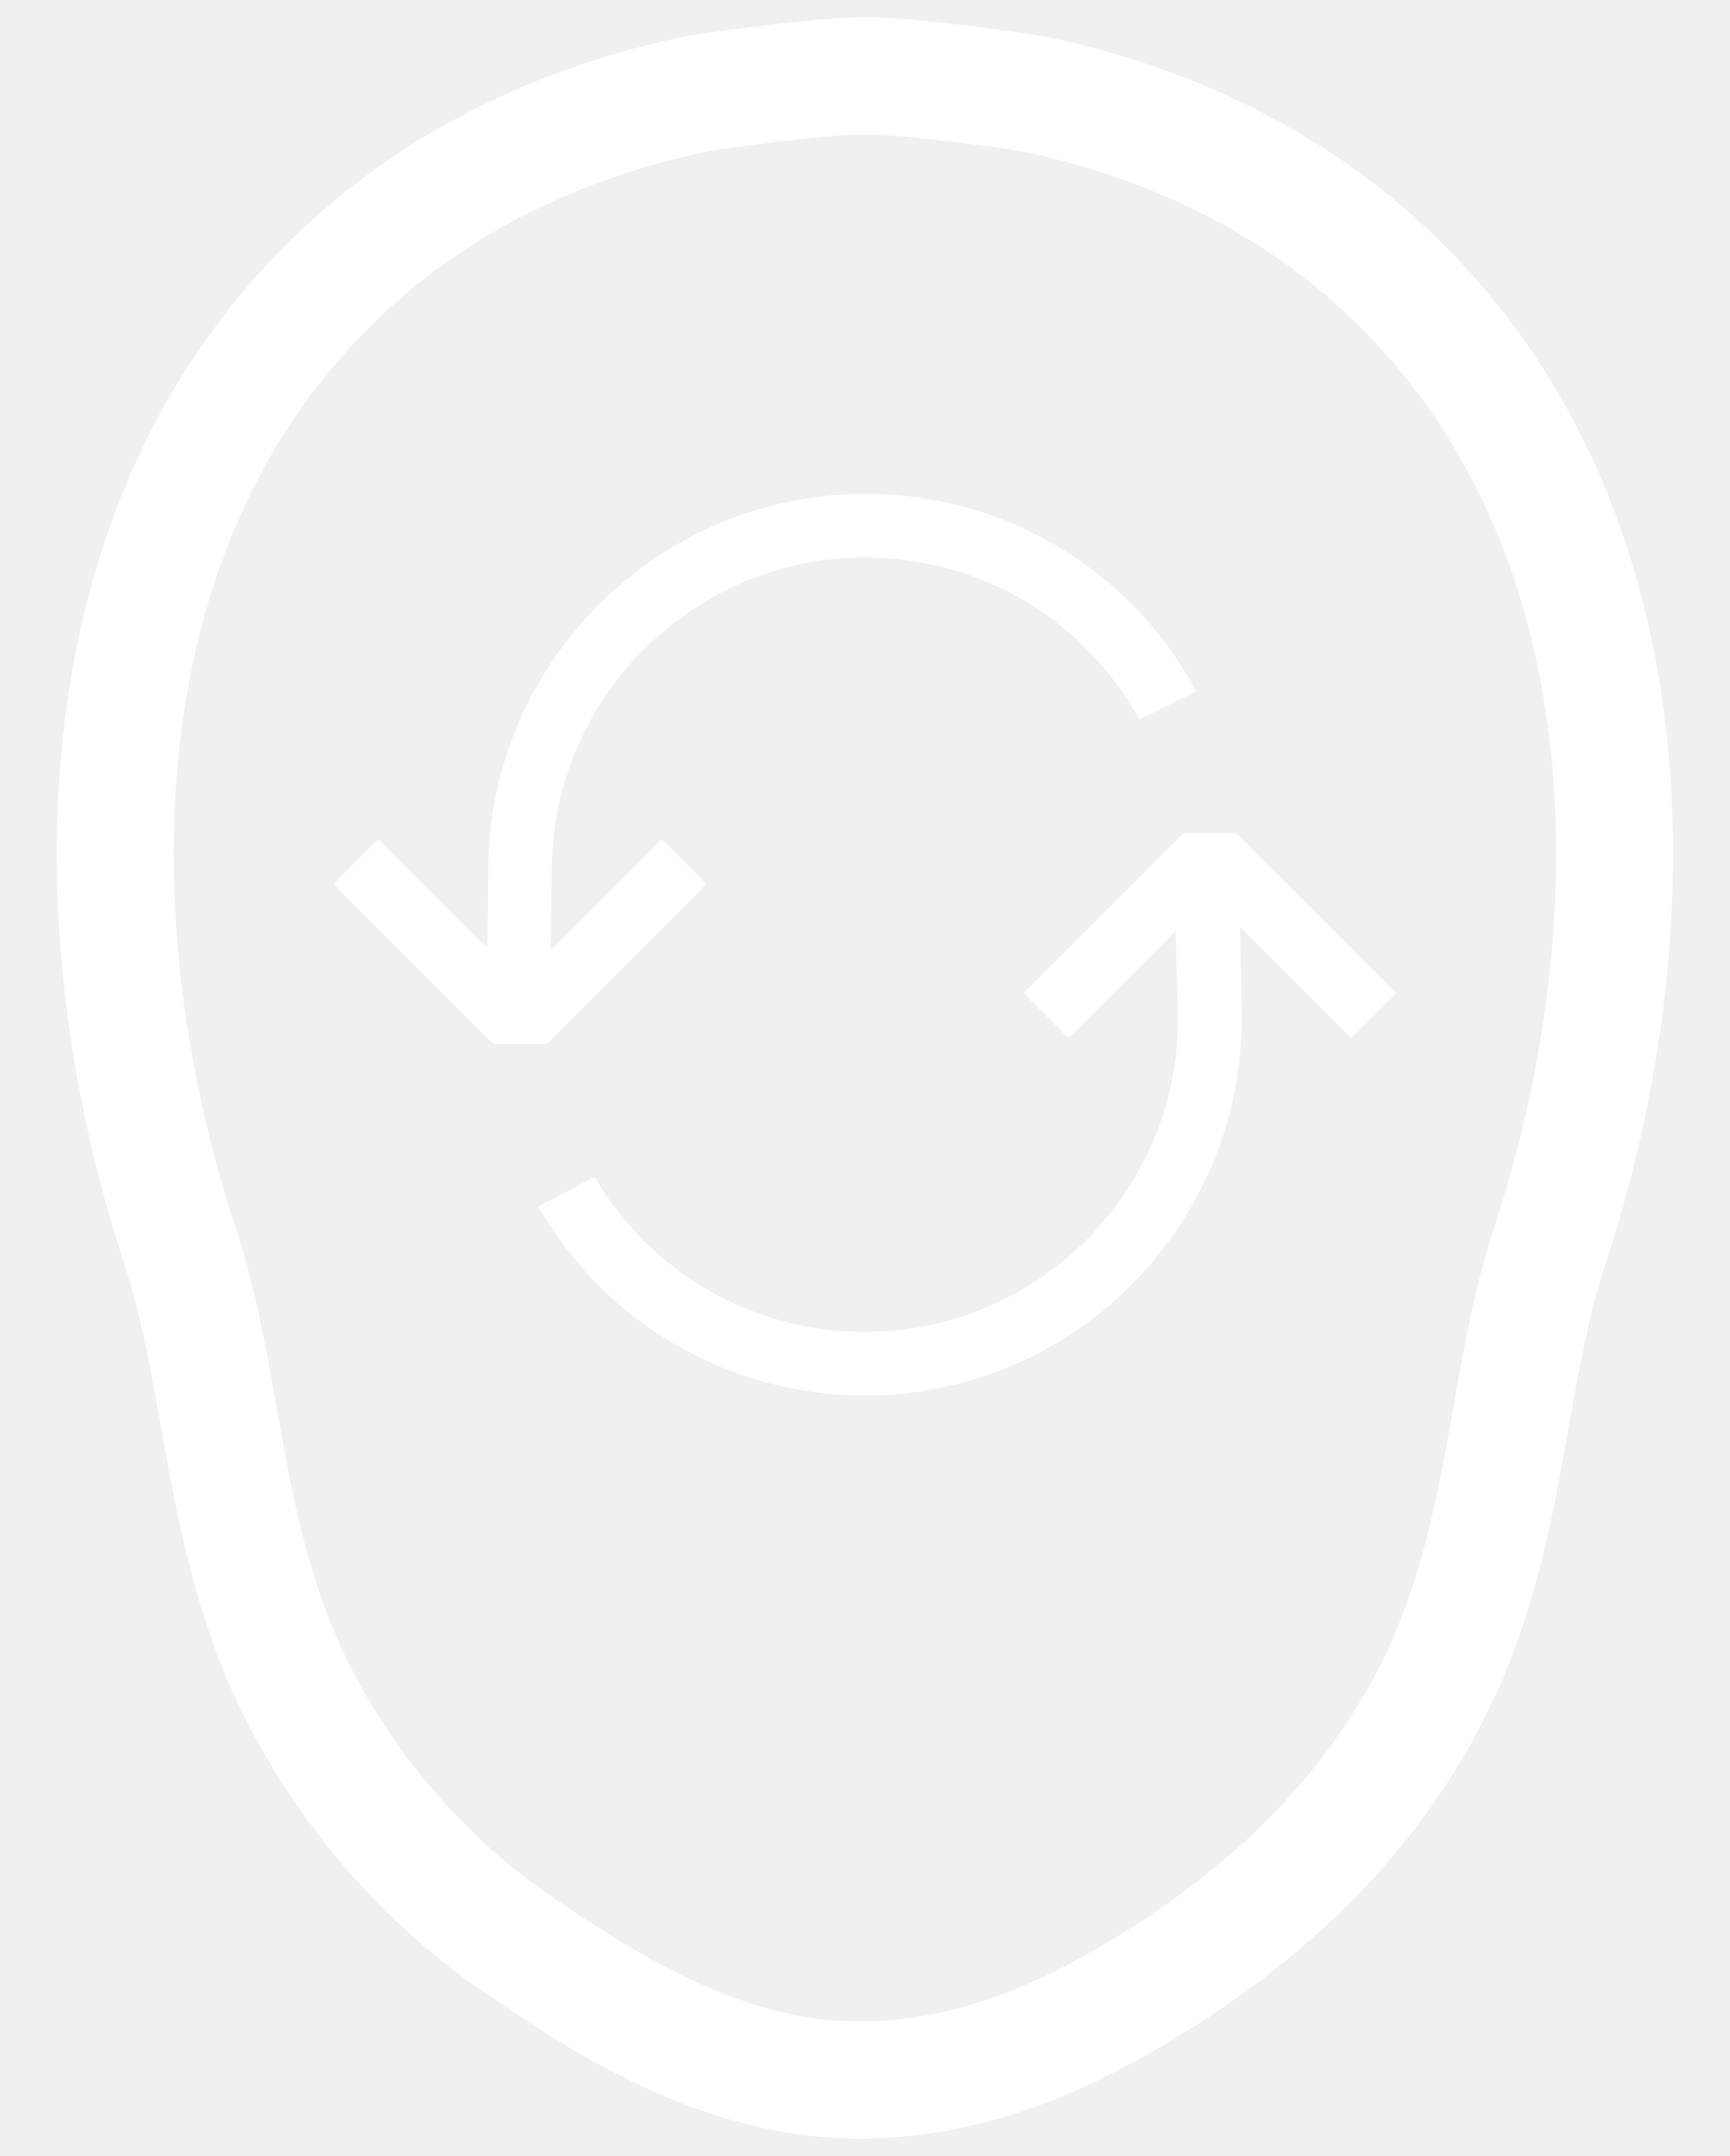
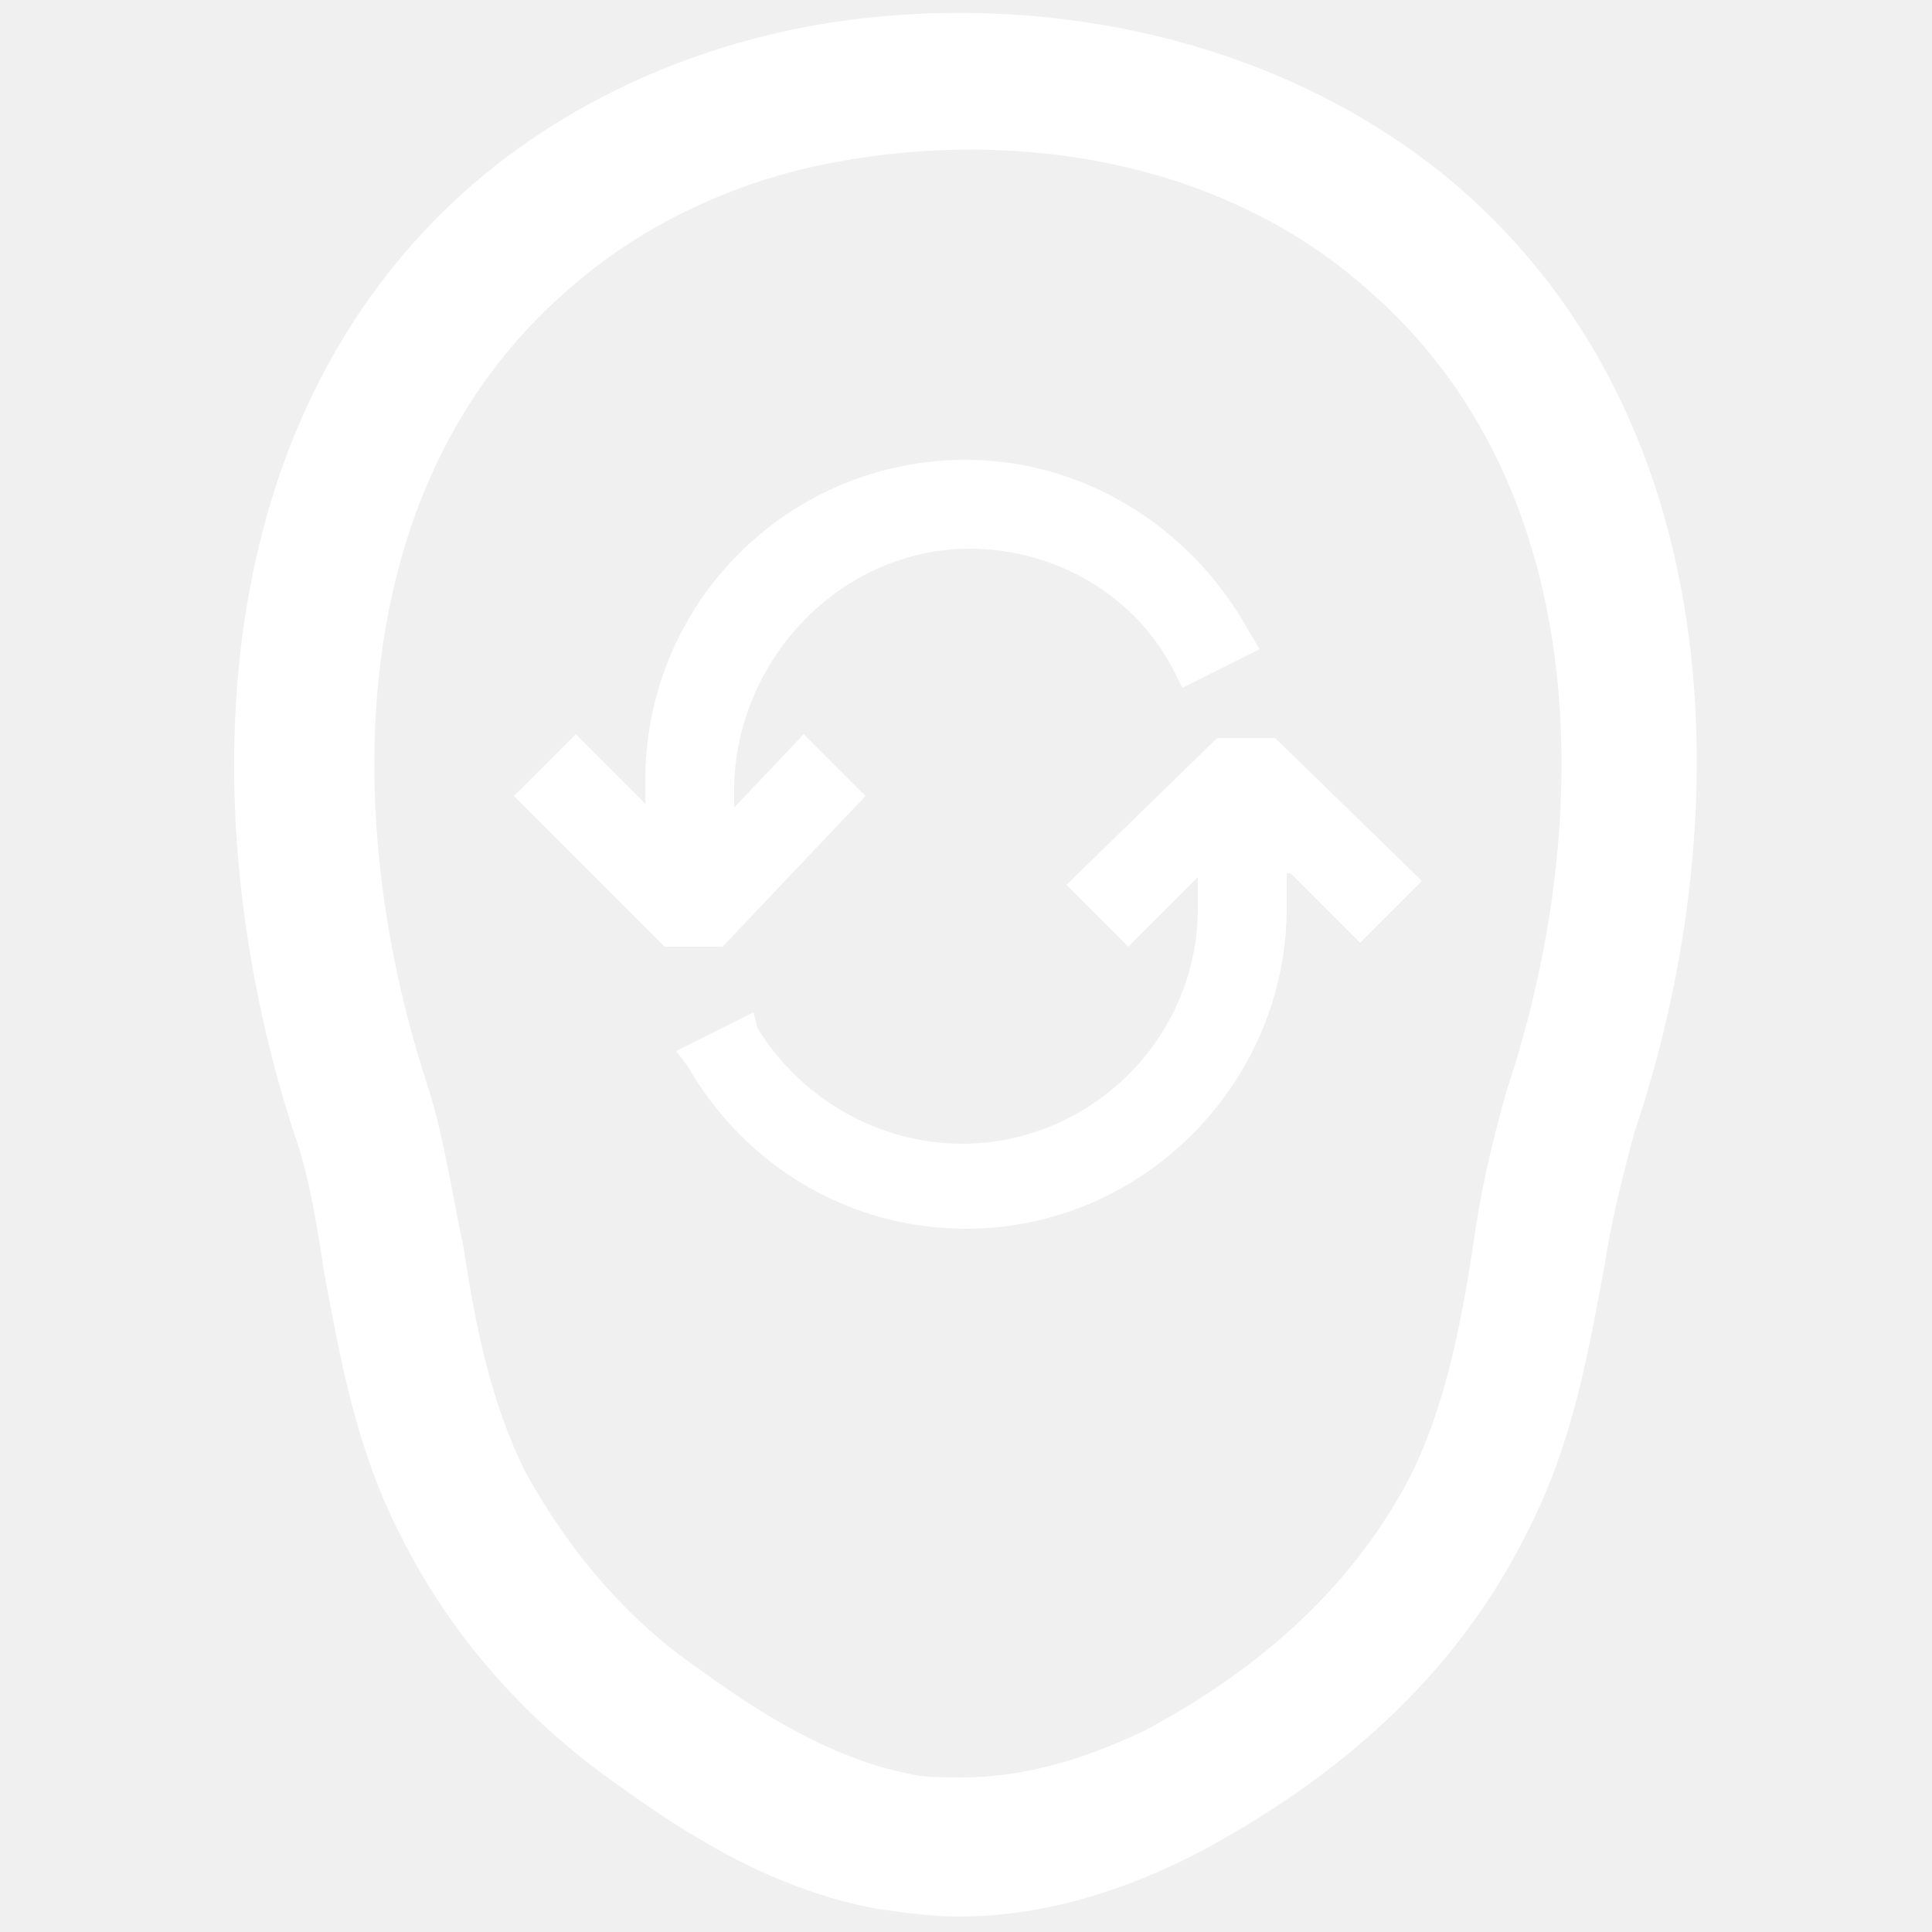
- <svg xmlns="http://www.w3.org/2000/svg" version="1.1" x="0px" y="0px" viewBox="0 0 18.658 23.256" style="enable-background:new 0 0 18.658 23.256;" xml:space="preserve">
+ <svg xmlns="http://www.w3.org/2000/svg" version="1.1" id="Layer_1" x="0px" y="0px" viewBox="0 0 50 50" style="enable-background:new 0 0 50 50;" xml:space="preserve">
  <style type="text/css">
- 	.st0{display:none;}
- 	.st1{display:inline;}
- 	.st2{fill:#FFFFFF;}
+ 	.st0{fill:#FFFFFF;}
</style>
-   <g id="Layer_2" class="st0">
-     <g class="st1">
-       <rect x="-6.636" y="-4.847" width="34.588" height="38.4" />
-     </g>
-   </g>
-   <g id="Layer_1">
-     <g>
-       <polygon class="st2" points="-116.75,10.519 -137.342,10.519 -129.87,3.047 -131.866,1.05     -141.749,10.933 -141.749,12.93 -131.866,22.812 -129.87,20.816 -137.342,13.343 -116.75,13.343   " />
-     </g>
-     <g>
-       <g>
-         <polygon class="st2" points="-80.873,16.947 -74.349,10.423 -75.667,9.105 -80.6,14.038 -80.6,0.444      -82.464,0.444 -82.464,14.038 -87.397,9.105 -88.715,10.423 -82.191,16.947    " />
-       </g>
-       <g>
-         <rect x="-92.716" y="20.948" class="st2" width="22.368" height="1.864" />
-       </g>
-     </g>
-     <g>
-       <path class="st2" d="M-20.299,1.441h-22.002c-0.086,0-0.156-0.07-0.156-0.156V0.078    c0-0.086,0.07-0.156,0.156-0.156h22.002c0.086,0,0.156,0.07,0.156,0.156v1.207    C-20.143,1.371-20.213,1.441-20.299,1.441z" />
-     </g>
-     <g>
-       <path class="st2" d="M-27.376,5.996h-14.926c-0.086,0-0.156-0.07-0.156-0.156V4.633    c0-0.086,0.07-0.156,0.156-0.156h14.926c0.086,0,0.156,0.07,0.156,0.156v1.207    C-27.22,5.926-27.29,5.996-27.376,5.996z" />
-     </g>
-     <g>
-       <path class="st2" d="M-20.299,11.017h-22.002c-0.086,0-0.156-0.07-0.156-0.156V9.654    c0-0.086,0.07-0.156,0.156-0.156h22.002c0.086,0,0.156,0.07,0.156,0.156v1.207    C-20.143,10.947-20.213,11.017-20.299,11.017z" />
-     </g>
-     <g>
-       <circle class="st2" cx="-41.298" cy="14.747" r="1.159" />
-     </g>
-     <g>
-       <circle class="st2" cx="-35.867" cy="14.747" r="1.159" />
-     </g>
-     <g>
-       <circle class="st2" cx="-30.435" cy="14.747" r="1.159" />
-     </g>
-     <g>
-       <path class="st2" d="M5.322,11.262L3.597,9.537l0.485-0.485l1.176,1.176l0.009-0.878    c0.022-2.218,1.844-4.023,4.063-4.023c1.507,0,2.864,0.813,3.575,2.131l-0.616,0.304    C11.694,6.679,10.573,6.013,9.329,6.013c-1.835,0-3.35,1.493-3.377,3.327l-0.013,0.909L7.136,9.052    l0.485,0.485l-1.725,1.725H5.322z" />
-     </g>
-     <g>
-       <path class="st2" d="M9.329,15.053c-1.462,0-2.798-0.777-3.523-2.038l0.607-0.32    c0.606,1.035,1.709,1.672,2.916,1.672c1.862,0,3.377-1.515,3.377-3.377    c0-0.032-0-0.064-0.001-0.096l-0.025-0.853l-1.157,1.157l-0.485-0.485l1.725-1.725h0.575    l1.725,1.725l-0.485,0.485l-1.202-1.202l0.017,0.915c0.001,0.027,0.001,0.053,0.001,0.08    C13.392,13.231,11.569,15.053,9.329,15.053z" />
-     </g>
-     <g>
-       <path class="st2" d="M9.281,22.919c-0.315,0-0.629-0.031-0.934-0.093    c-1.2-0.244-2.197-0.88-3.039-1.457c-1.064-0.732-1.939-1.737-2.531-2.906    c-0.527-1.04-0.722-2.134-0.893-3.1c-0.112-0.627-0.218-1.219-0.4-1.774    C0.325,10.078,0.261,5.296,3.562,2.401C4.606,1.485,5.946,0.84,7.436,0.537    c0.145-0.029,1.375-0.199,1.821-0.199h0.144c0.45,0,1.679,0.17,1.821,0.199    c1.49,0.303,2.83,0.948,3.874,1.864c3.299,2.894,3.236,7.677,2.078,11.188    c-0.181,0.547-0.286,1.136-0.397,1.759c-0.174,0.981-0.368,2.075-0.896,3.115    c-0.762,1.504-2.043,2.747-3.809,3.694C11.13,22.662,10.191,22.919,9.281,22.919z M9.256,1.301    c-0.354,0-1.53,0.161-1.627,0.18C6.303,1.75,5.116,2.319,4.197,3.125    c-2.945,2.583-2.86,6.943-1.798,10.162c0.202,0.614,0.313,1.238,0.432,1.898    c0.171,0.959,0.346,1.934,0.806,2.843c0.519,1.024,1.285,1.904,2.218,2.546    c0.761,0.523,1.658,1.1,2.685,1.307c0.244,0.05,0.493,0.074,0.742,0.074    c0.749,0,1.535-0.218,2.336-0.646c1.59-0.854,2.735-1.957,3.405-3.28    c0.462-0.912,0.636-1.889,0.804-2.834c0.117-0.662,0.229-1.287,0.434-1.907    c1.062-3.219,1.147-7.579-1.798-10.162c-0.919-0.806-2.106-1.375-3.433-1.644    C10.933,1.461,9.76,1.301,9.401,1.301H9.256z" />
-       <path class="st2" d="M9.401,0.488c0.43,0,1.654,0.169,1.79,0.196c1.464,0.298,2.781,0.93,3.806,1.83    c3.245,2.845,3.178,7.563,2.034,11.029c-0.185,0.561-0.292,1.161-0.405,1.795    c-0.17,0.957-0.364,2.041-0.879,3.058c-0.747,1.476-2.008,2.697-3.746,3.63    c-0.92,0.493-1.835,0.744-2.721,0.744c-0.305,0-0.609-0.03-0.904-0.09    c-1.175-0.238-2.156-0.865-2.984-1.434c-1.044-0.718-1.903-1.703-2.483-2.85    c-0.515-1.018-0.708-2.102-0.879-3.058c-0.113-0.635-0.22-1.234-0.405-1.795    c-1.144-3.466-1.21-8.184,2.034-11.029C4.686,1.614,6.002,0.982,7.467,0.684    C7.604,0.656,8.828,0.488,9.257,0.488c0.02,0,0.039,0,0.058,0.001l0.013,0l0.015-0    C9.362,0.488,9.381,0.488,9.401,0.488 M9.326,1.153C9.309,1.152,9.284,1.151,9.257,1.151H9.257    c-0.371,0-1.558,0.163-1.658,0.183C6.247,1.609,5.037,2.189,4.098,3.012    c-3.001,2.632-2.919,7.058-1.842,10.322c0.2,0.606,0.311,1.228,0.428,1.886    c0.17,0.956,0.346,1.945,0.818,2.875c0.53,1.048,1.314,1.947,2.267,2.603    c0.773,0.532,1.687,1.117,2.739,1.33c0.251,0.051,0.511,0.077,0.772,0.077    c0.775,0,1.584-0.224,2.407-0.665c1.616-0.867,2.783-1.992,3.468-3.345    c0.471-0.931,0.647-1.919,0.818-2.875c0.117-0.659,0.228-1.28,0.428-1.886    c1.077-3.264,1.159-7.69-1.842-10.322c-0.938-0.823-2.149-1.403-3.501-1.678    C10.959,1.314,9.773,1.151,9.401,1.151C9.374,1.151,9.349,1.152,9.326,1.153 M9.401,0.188L9.334,0.189    L9.257,0.188c-0.457,0-1.705,0.173-1.85,0.202C5.891,0.698,4.527,1.354,3.463,2.288    c-3.355,2.942-3.295,7.791-2.121,11.349c0.178,0.541,0.283,1.13,0.395,1.753    c0.174,0.977,0.371,2.084,0.906,3.141c0.603,1.191,1.495,2.215,2.581,2.961    c0.852,0.586,1.863,1.231,3.094,1.48c0.314,0.064,0.638,0.096,0.963,0.096    c0.935,0,1.898-0.262,2.862-0.779c1.794-0.962,3.097-2.227,3.872-3.759    c0.535-1.057,0.733-2.164,0.907-3.141c0.111-0.625,0.216-1.213,0.395-1.753    c1.174-3.557,1.233-8.406-2.121-11.348c-1.065-0.934-2.428-1.59-3.944-1.898    C11.106,0.361,9.857,0.188,9.401,0.188L9.401,0.188z M9.282,1.454l0.065-0.001L9.401,1.451    c0.338,0,1.498,0.157,1.599,0.177c1.3,0.264,2.463,0.821,3.362,1.61    c2.891,2.535,2.802,6.829,1.755,10.002c-0.207,0.626-0.319,1.258-0.438,1.927    c-0.167,0.937-0.339,1.903-0.79,2.793c-0.656,1.297-1.781,2.379-3.342,3.216    c-0.779,0.417-1.541,0.629-2.265,0.629c-0.241,0-0.48-0.024-0.712-0.071    c-0.997-0.202-1.88-0.768-2.629-1.283c-0.912-0.627-1.662-1.488-2.17-2.491    c-0.451-0.892-0.624-1.858-0.79-2.792c-0.119-0.669-0.232-1.301-0.439-1.928    C1.494,10.067,1.405,5.773,4.296,3.238c0.9-0.789,2.062-1.346,3.363-1.61    c0.101-0.02,1.26-0.177,1.598-0.177L9.282,1.454L9.282,1.454z" />
-     </g>
+   <g>
+     <path class="st0" d="M22.4,20.6l-1.6-1.6L19,20.9v-0.6c0.1-3.3,2.8-6.1,6.1-6.1c2.2,0,4.3,1.2,5.3,3.2l0.2,0.4l2-1l-0.3-0.5   c-1.5-2.7-4.3-4.4-7.3-4.4c-4.6,0-8.3,3.7-8.3,8.3v0.6L14.9,19l-1.6,1.6l3.9,3.9h1.5L22.4,20.6z" />
+     <path class="st0" d="M33.4,22.6l1.8,1.8l1.6-1.6L33,19.1h-1.5l-3.9,3.8l1.6,1.6l1.8-1.8v0.8c0,3.4-2.8,6.1-6.1,6.1   c-2.2,0-4.2-1.2-5.3-3l-0.1-0.4l-2,1l0.3,0.4c1.5,2.6,4.2,4.2,7.2,4.2c4.6,0,8.3-3.8,8.3-8.3V22.6z" />
+     <path class="st0" d="M37.7,4.8c-4-3.4-9.4-4.8-14.6-4.4c-4,0.3-7.9,1.8-10.9,4.4C5,11.1,5.1,21.6,7.6,29.3C8,30.4,8.2,31.7,8.4,33   c0.4,2.1,0.8,4.5,2,6.8c1.3,2.6,3.3,4.8,5.6,6.4c1.8,1.3,4,2.7,6.7,3.2c0.7,0.1,1.4,0.2,2.1,0.2c2.1,0,4.2-0.6,6.3-1.7   c3.9-2.1,6.7-4.8,8.4-8.2c1.2-2.3,1.6-4.7,2-6.8c0.2-1.3,0.5-2.5,0.8-3.6C44.9,21.6,45,11.1,37.7,4.8z M24.9,46c-0.5,0-1,0-1.4-0.1   c-2-0.4-3.9-1.6-5.4-2.7c-1.9-1.3-3.4-3.1-4.5-5.1c-0.9-1.8-1.3-3.8-1.6-5.8c-0.3-1.4-0.5-2.8-0.9-4.1c-2.2-6.6-2.4-15.5,3.6-20.7   c1.8-1.6,4.2-2.8,6.9-3.3c4.8-0.9,10.1,0,13.8,3.3c6,5.2,5.8,14.1,3.6,20.7c-0.4,1.4-0.7,2.7-0.9,4.2c-0.3,1.9-0.7,4-1.6,5.8   c-1.4,2.7-3.7,4.9-6.9,6.6C27.9,45.6,26.4,46,24.9,46z" />
  </g>
</svg>
